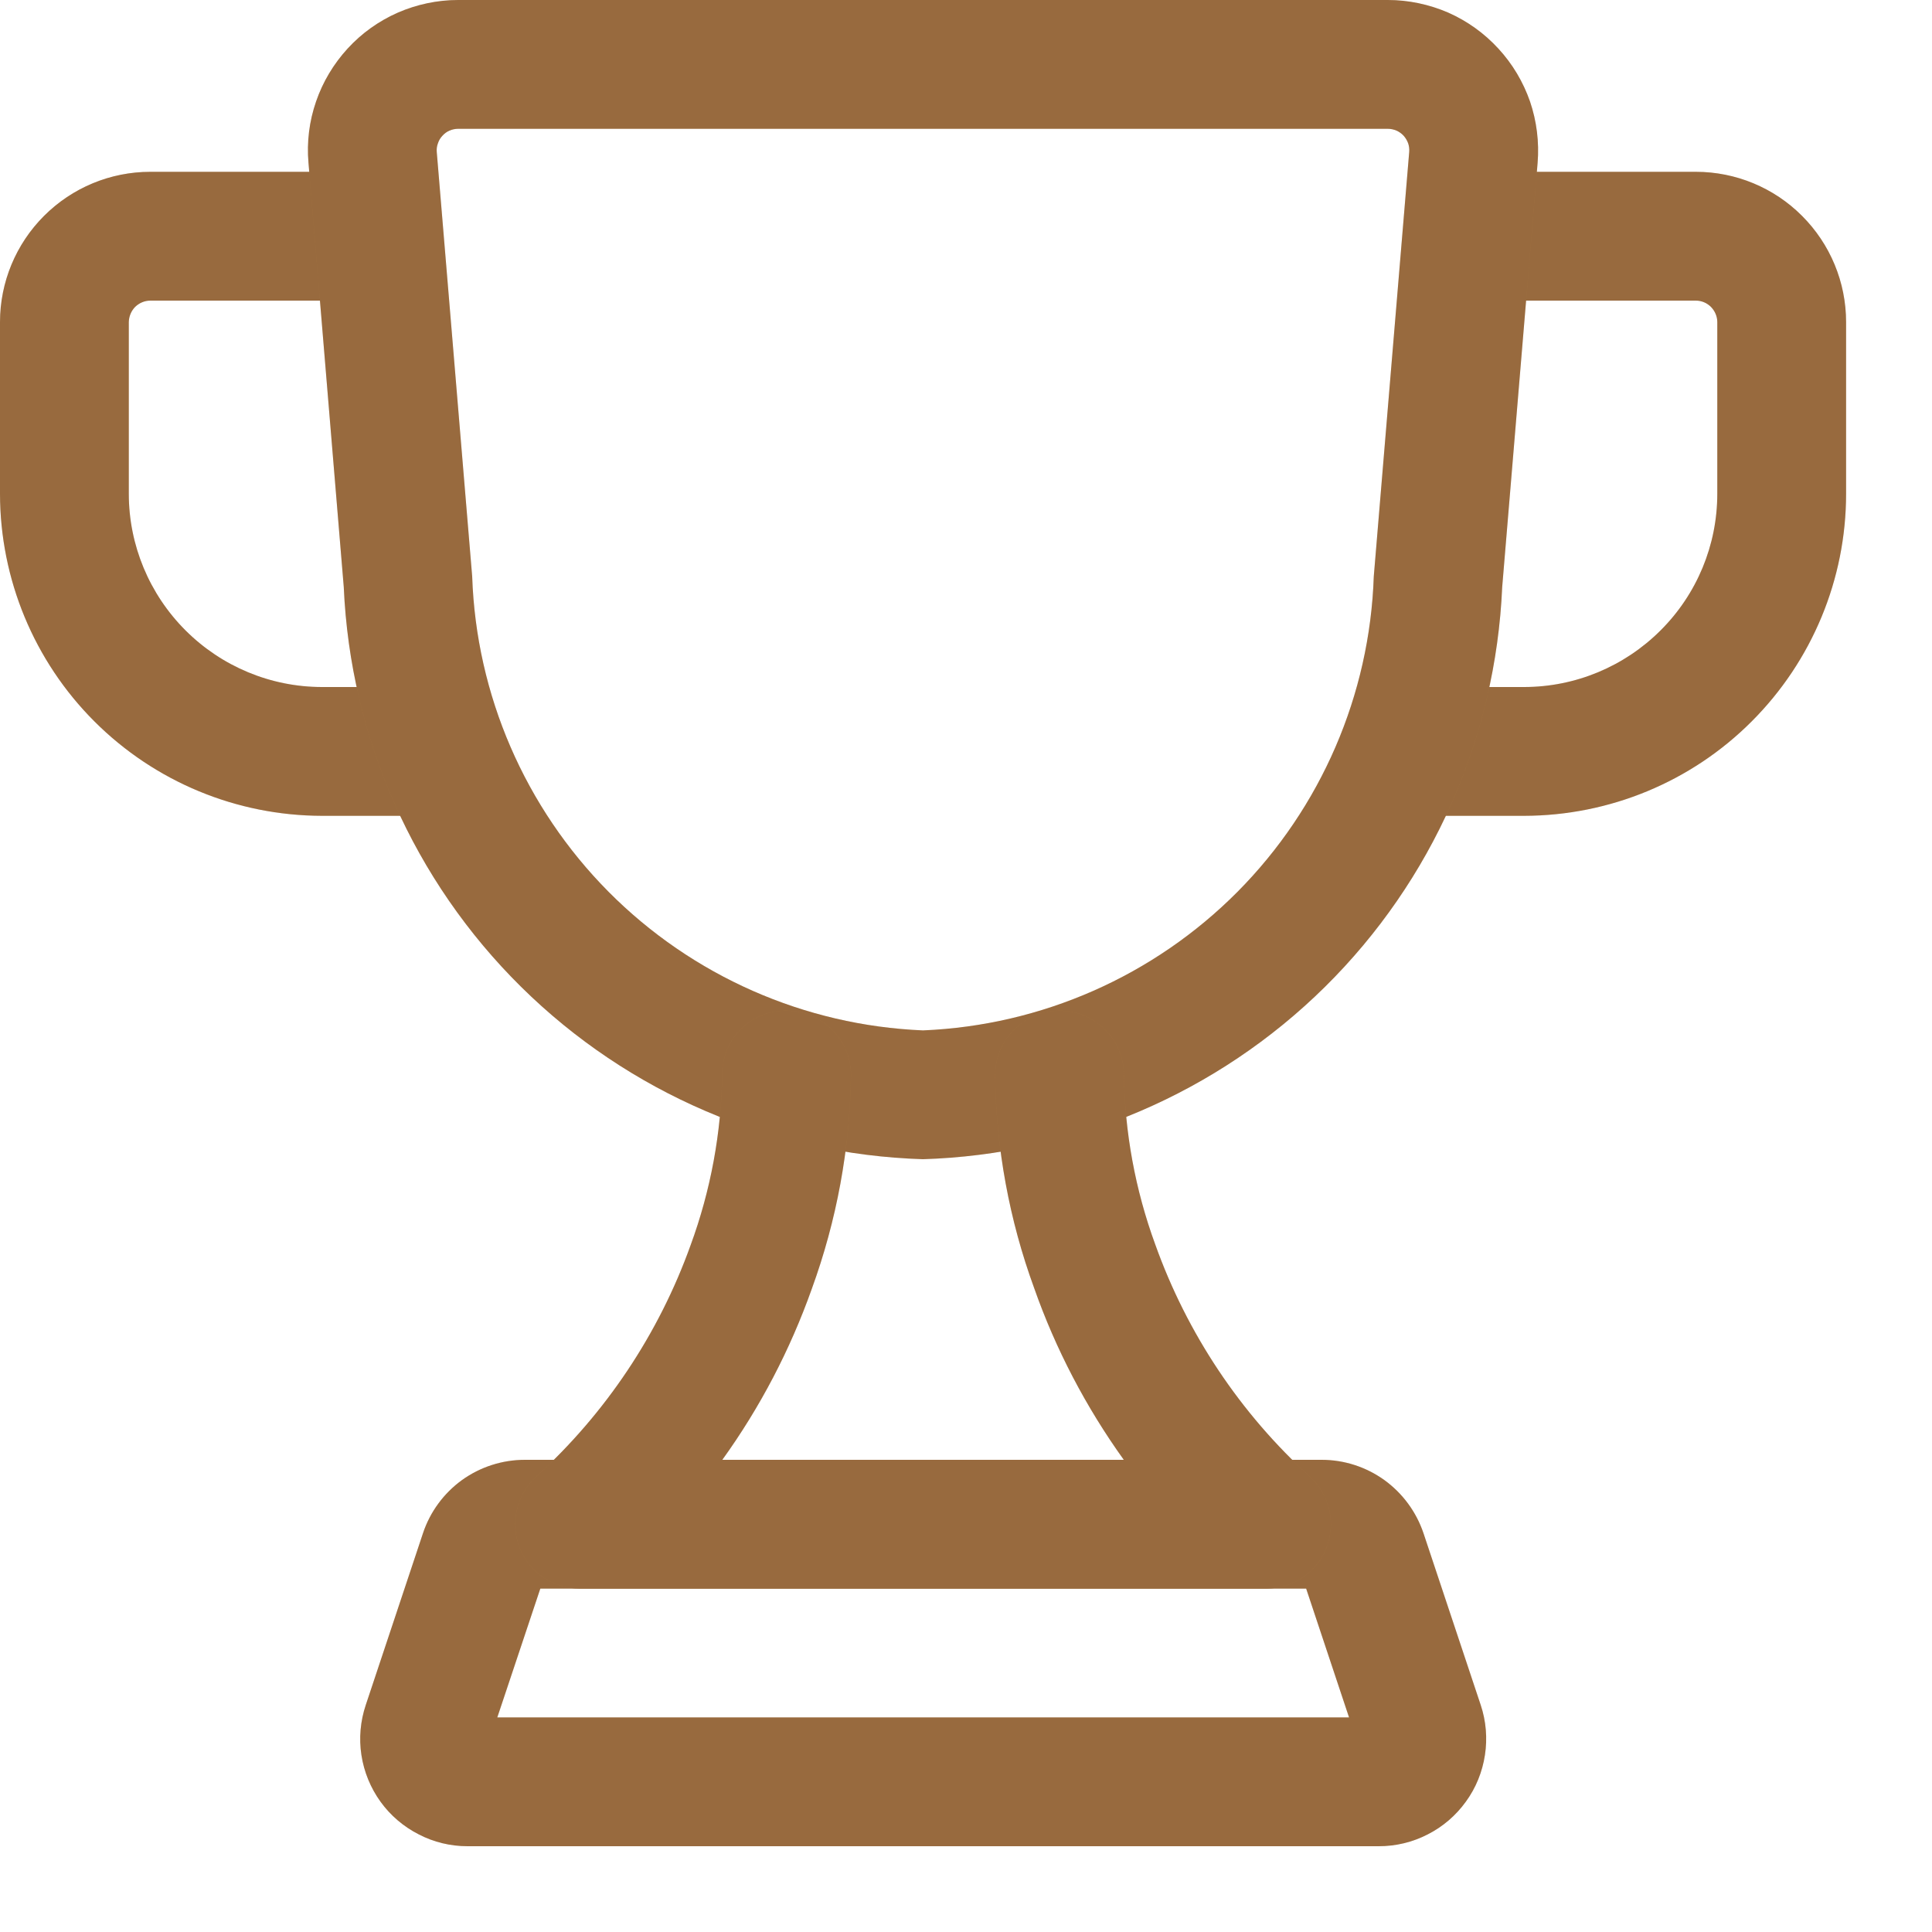
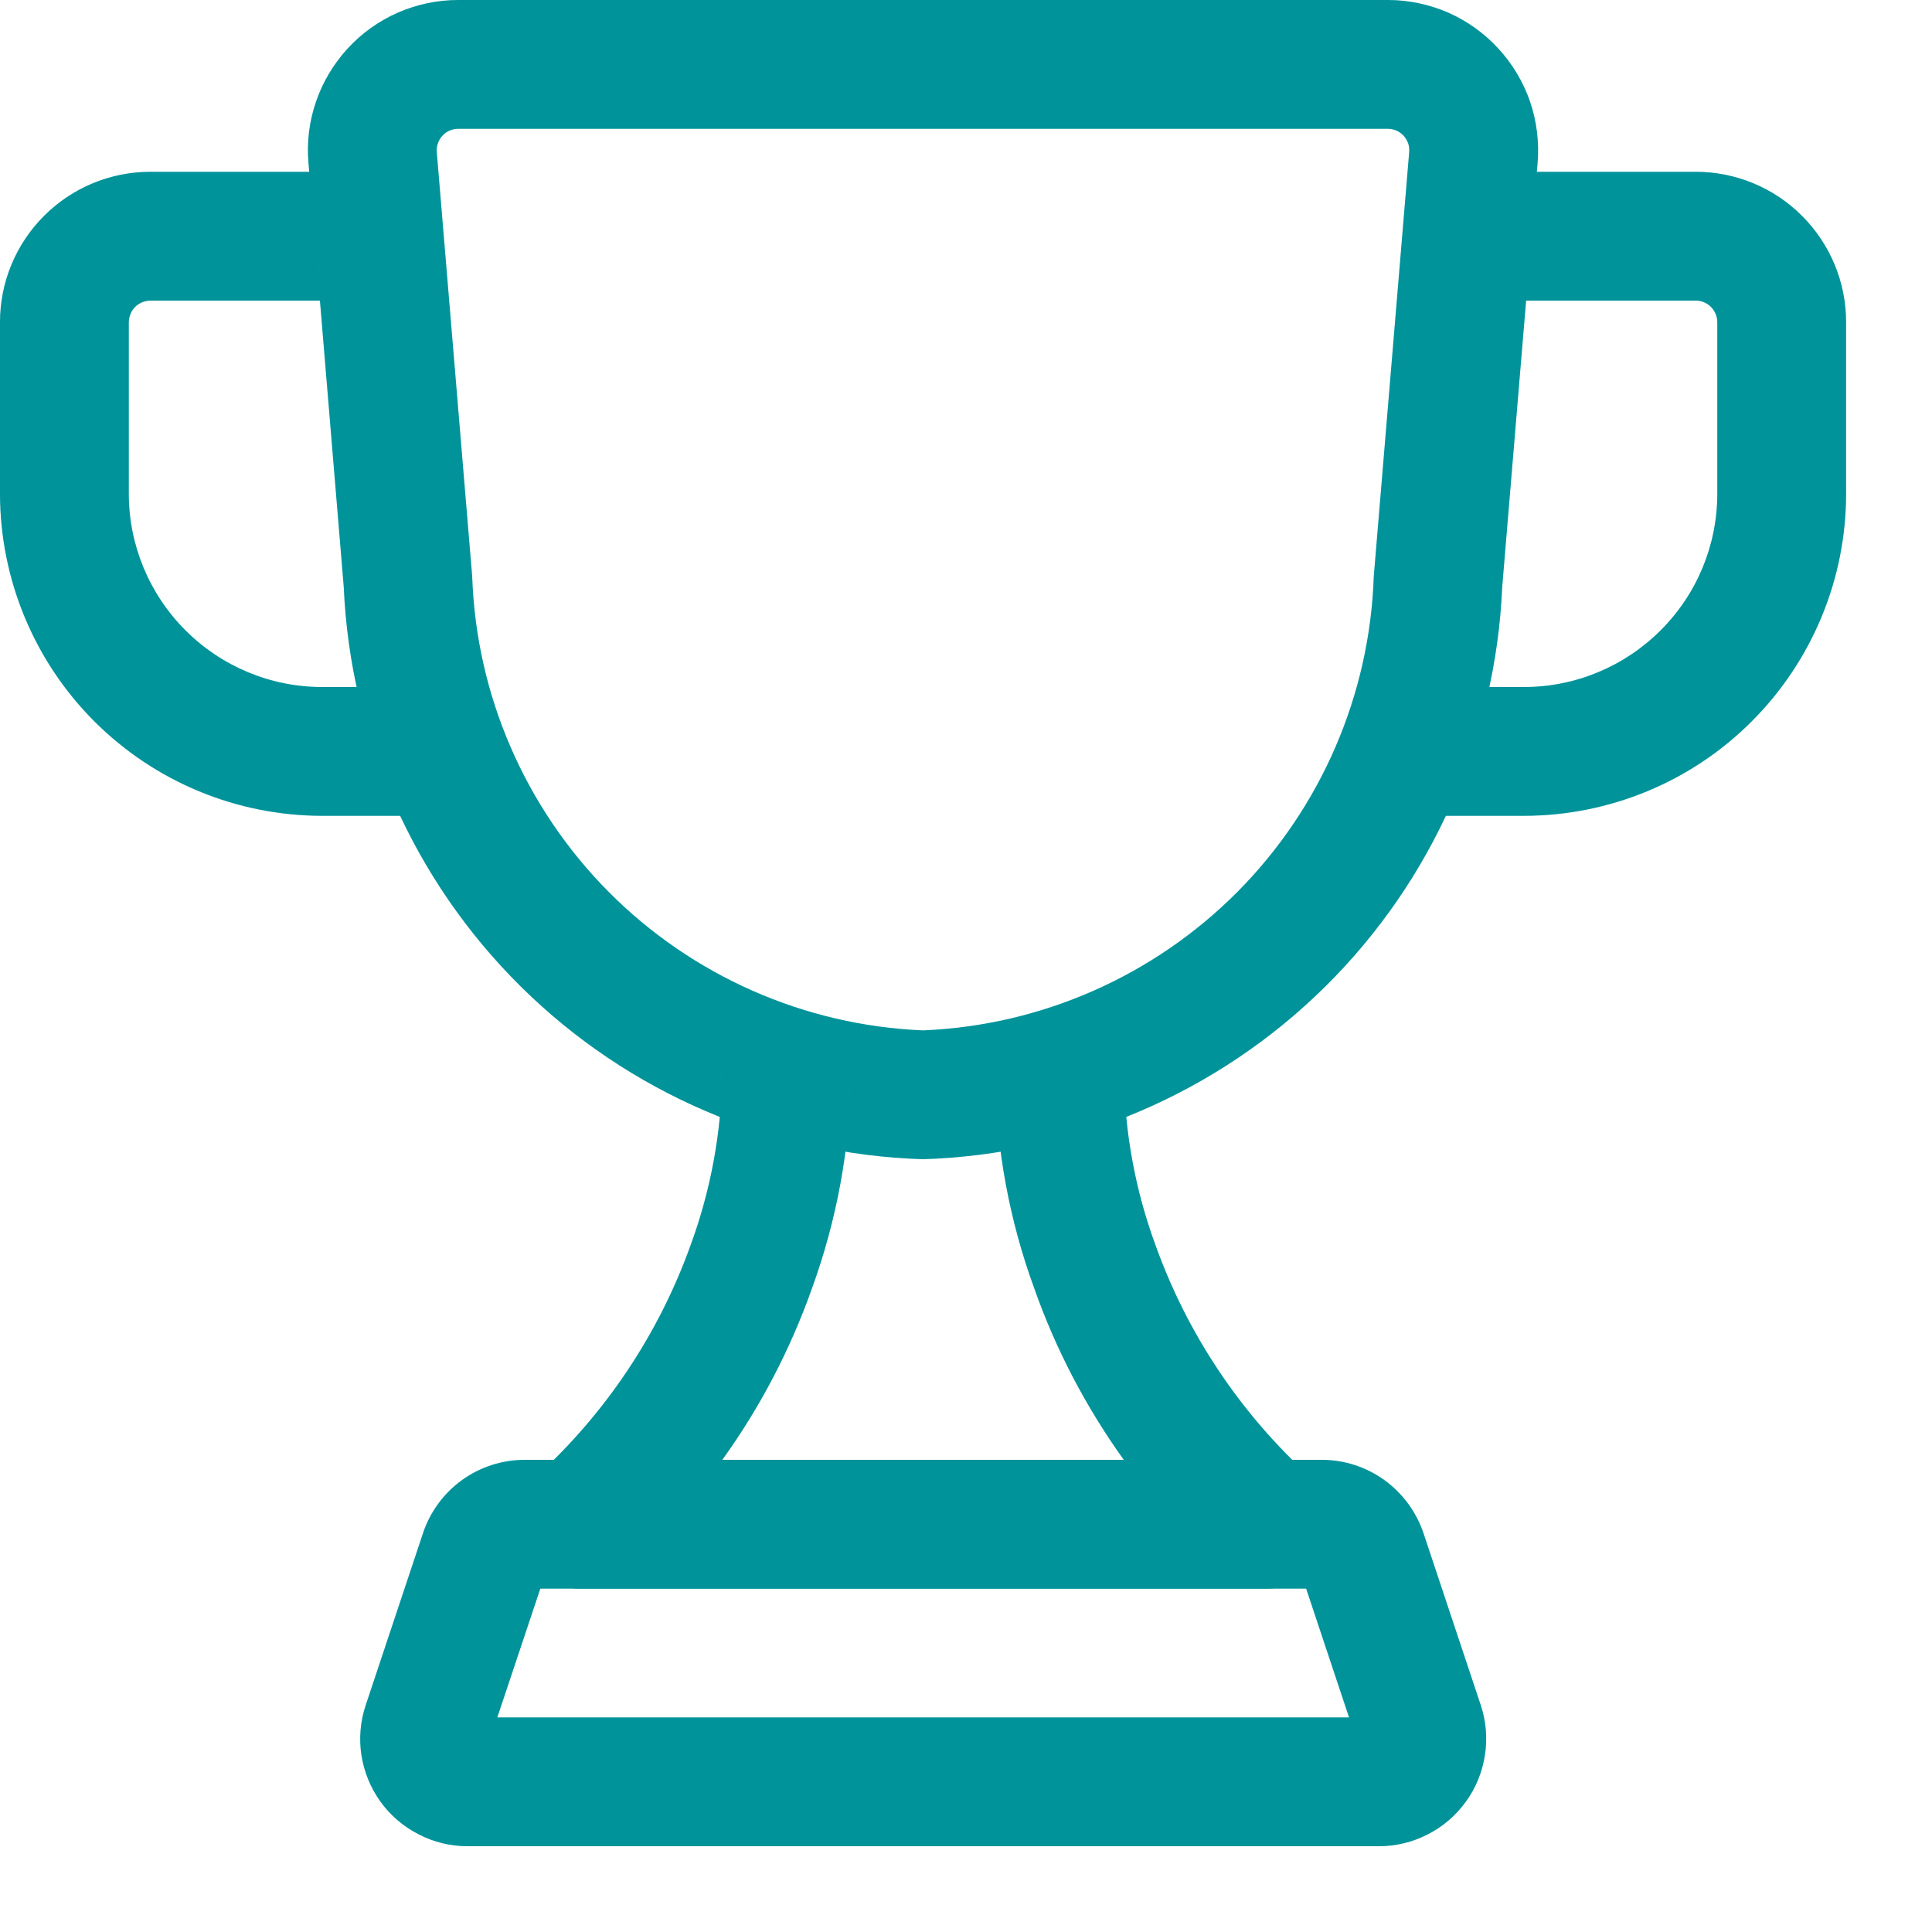
<svg xmlns="http://www.w3.org/2000/svg" width="15" height="15" viewBox="0 0 15 15" fill="none">
-   <path d="M11.833 6.334H11.227C11.094 6.334 10.967 6.281 10.873 6.188C10.779 6.094 10.727 5.967 10.727 5.834C10.727 5.701 10.779 5.574 10.873 5.48C10.967 5.387 11.094 5.334 11.227 5.334H11.833C12.231 5.334 12.612 5.175 12.893 4.894C13.175 4.613 13.333 4.232 13.333 3.834V2.501C13.333 2.457 13.315 2.415 13.284 2.383C13.253 2.352 13.211 2.334 13.167 2.334H11.5C11.367 2.334 11.24 2.281 11.146 2.188C11.053 2.094 11 1.967 11 1.834C11 1.701 11.053 1.574 11.146 1.48C11.24 1.387 11.367 1.334 11.5 1.334H13.167C13.476 1.334 13.773 1.457 13.991 1.676C14.21 1.895 14.333 2.191 14.333 2.501V3.834C14.333 4.497 14.069 5.132 13.6 5.601C13.132 6.07 12.496 6.333 11.833 6.334Z" fill="#BE854D" />
+   <path d="M11.833 6.334H11.227C11.094 6.334 10.967 6.281 10.873 6.188C10.779 6.094 10.727 5.967 10.727 5.834C10.727 5.701 10.779 5.574 10.873 5.48C10.967 5.387 11.094 5.334 11.227 5.334H11.833C12.231 5.334 12.612 5.175 12.893 4.894C13.175 4.613 13.333 4.232 13.333 3.834V2.501C13.333 2.457 13.315 2.415 13.284 2.383C13.253 2.352 13.211 2.334 13.167 2.334H11.5C11.367 2.334 11.24 2.281 11.146 2.188C11.053 2.094 11 1.967 11 1.834C11 1.701 11.053 1.574 11.146 1.48C11.24 1.387 11.367 1.334 11.5 1.334H13.167C13.476 1.334 13.773 1.457 13.991 1.676C14.21 1.895 14.333 2.191 14.333 2.501V3.834C14.333 4.497 14.069 5.132 13.6 5.601C13.132 6.07 12.496 6.333 11.833 6.334Z" fill="#00B8C0" />
  <path d="M11.833 6.334H11.227C11.094 6.334 10.967 6.281 10.873 6.188C10.779 6.094 10.727 5.967 10.727 5.834C10.727 5.701 10.779 5.574 10.873 5.48C10.967 5.387 11.094 5.334 11.227 5.334H11.833C12.231 5.334 12.612 5.175 12.893 4.894C13.175 4.613 13.333 4.232 13.333 3.834V2.501C13.333 2.457 13.315 2.415 13.284 2.383C13.253 2.352 13.211 2.334 13.167 2.334H11.5C11.367 2.334 11.24 2.281 11.146 2.188C11.053 2.094 11 1.967 11 1.834C11 1.701 11.053 1.574 11.146 1.48C11.24 1.387 11.367 1.334 11.5 1.334H13.167C13.476 1.334 13.773 1.457 13.991 1.676C14.21 1.895 14.333 2.191 14.333 2.501V3.834C14.333 4.497 14.069 5.132 13.6 5.601C13.132 6.07 12.496 6.333 11.833 6.334Z" fill="black" fill-opacity="0.2" />
-   <path d="M3.107 6.334H2.5C1.837 6.333 1.202 6.07 0.733 5.601C0.264 5.132 0.001 4.497 0 3.834V2.501C0 2.191 0.123 1.895 0.342 1.676C0.561 1.457 0.857 1.334 1.167 1.334H2.833C2.966 1.334 3.093 1.387 3.187 1.48C3.281 1.574 3.333 1.701 3.333 1.834C3.333 1.967 3.281 2.094 3.187 2.188C3.093 2.281 2.966 2.334 2.833 2.334H1.167C1.123 2.334 1.081 2.352 1.049 2.383C1.018 2.415 1.001 2.457 1 2.501V3.834C1 4.232 1.159 4.613 1.44 4.894C1.721 5.175 2.102 5.334 2.5 5.334H3.107C3.239 5.334 3.367 5.387 3.46 5.48C3.554 5.574 3.607 5.701 3.607 5.834C3.607 5.967 3.554 6.094 3.46 6.188C3.367 6.281 3.239 6.334 3.107 6.334Z" fill="#BE854D" />
+   <path d="M3.107 6.334H2.5C1.837 6.333 1.202 6.07 0.733 5.601C0.264 5.132 0.001 4.497 0 3.834V2.501C0 2.191 0.123 1.895 0.342 1.676C0.561 1.457 0.857 1.334 1.167 1.334H2.833C2.966 1.334 3.093 1.387 3.187 1.48C3.281 1.574 3.333 1.701 3.333 1.834C3.333 1.967 3.281 2.094 3.187 2.188C3.093 2.281 2.966 2.334 2.833 2.334H1.167C1.123 2.334 1.081 2.352 1.049 2.383C1.018 2.415 1.001 2.457 1 2.501V3.834C1 4.232 1.159 4.613 1.44 4.894C1.721 5.175 2.102 5.334 2.5 5.334H3.107C3.239 5.334 3.367 5.387 3.46 5.48C3.554 5.574 3.607 5.701 3.607 5.834C3.607 5.967 3.554 6.094 3.46 6.188C3.367 6.281 3.239 6.334 3.107 6.334Z" fill="#00B8C0" />
  <path d="M3.107 6.334H2.5C1.837 6.333 1.202 6.07 0.733 5.601C0.264 5.132 0.001 4.497 0 3.834V2.501C0 2.191 0.123 1.895 0.342 1.676C0.561 1.457 0.857 1.334 1.167 1.334H2.833C2.966 1.334 3.093 1.387 3.187 1.48C3.281 1.574 3.333 1.701 3.333 1.834C3.333 1.967 3.281 2.094 3.187 2.188C3.093 2.281 2.966 2.334 2.833 2.334H1.167C1.123 2.334 1.081 2.352 1.049 2.383C1.018 2.415 1.001 2.457 1 2.501V3.834C1 4.232 1.159 4.613 1.44 4.894C1.721 5.175 2.102 5.334 2.5 5.334H3.107C3.239 5.334 3.367 5.387 3.46 5.48C3.554 5.574 3.607 5.701 3.607 5.834C3.607 5.967 3.554 6.094 3.46 6.188C3.367 6.281 3.239 6.334 3.107 6.334Z" fill="black" fill-opacity="0.2" />
-   <path d="M7.166 9C5.994 8.964 4.88 8.486 4.046 7.662C3.212 6.838 2.72 5.729 2.669 4.558L2.395 1.264C2.381 1.103 2.401 0.941 2.454 0.788C2.506 0.636 2.59 0.496 2.699 0.377C2.808 0.258 2.941 0.163 3.089 0.098C3.236 0.034 3.396 2.06412e-05 3.557 0H10.775C10.936 2.06412e-05 11.096 0.034 11.244 0.098C11.391 0.163 11.524 0.258 11.633 0.377C11.743 0.496 11.826 0.636 11.879 0.788C11.931 0.941 11.951 1.103 11.938 1.264L11.663 4.558C11.612 5.729 11.121 6.838 10.287 7.662C9.453 8.486 8.338 8.964 7.166 9ZM3.557 1C3.534 1 3.511 1.005 3.49 1.014C3.469 1.023 3.45 1.037 3.435 1.054C3.419 1.071 3.407 1.091 3.4 1.113C3.392 1.134 3.389 1.157 3.391 1.18L3.666 4.475C3.697 5.395 4.076 6.27 4.725 6.924C5.374 7.577 6.246 7.962 7.166 8C8.087 7.962 8.959 7.577 9.608 6.924C10.257 6.27 10.635 5.395 10.666 4.475L10.941 1.18C10.943 1.157 10.94 1.134 10.933 1.113C10.925 1.091 10.913 1.071 10.898 1.054C10.882 1.037 10.863 1.023 10.842 1.014C10.821 1.005 10.798 1 10.775 1L3.557 1Z" fill="#BE854D" />
+   <path d="M7.166 9C5.994 8.964 4.88 8.486 4.046 7.662C3.212 6.838 2.72 5.729 2.669 4.558L2.395 1.264C2.381 1.103 2.401 0.941 2.454 0.788C2.506 0.636 2.59 0.496 2.699 0.377C2.808 0.258 2.941 0.163 3.089 0.098C3.236 0.034 3.396 2.06412e-05 3.557 0H10.775C10.936 2.06412e-05 11.096 0.034 11.244 0.098C11.391 0.163 11.524 0.258 11.633 0.377C11.743 0.496 11.826 0.636 11.879 0.788C11.931 0.941 11.951 1.103 11.938 1.264L11.663 4.558C11.612 5.729 11.121 6.838 10.287 7.662C9.453 8.486 8.338 8.964 7.166 9ZM3.557 1C3.534 1 3.511 1.005 3.49 1.014C3.469 1.023 3.45 1.037 3.435 1.054C3.419 1.071 3.407 1.091 3.4 1.113C3.392 1.134 3.389 1.157 3.391 1.18L3.666 4.475C3.697 5.395 4.076 6.27 4.725 6.924C5.374 7.577 6.246 7.962 7.166 8C8.087 7.962 8.959 7.577 9.608 6.924C10.257 6.27 10.635 5.395 10.666 4.475L10.941 1.18C10.943 1.157 10.94 1.134 10.933 1.113C10.925 1.091 10.913 1.071 10.898 1.054C10.882 1.037 10.863 1.023 10.842 1.014C10.821 1.005 10.798 1 10.775 1L3.557 1Z" fill="#00B8C0" />
  <path d="M7.166 9C5.994 8.964 4.88 8.486 4.046 7.662C3.212 6.838 2.72 5.729 2.669 4.558L2.395 1.264C2.381 1.103 2.401 0.941 2.454 0.788C2.506 0.636 2.59 0.496 2.699 0.377C2.808 0.258 2.941 0.163 3.089 0.098C3.236 0.034 3.396 2.06412e-05 3.557 0H10.775C10.936 2.06412e-05 11.096 0.034 11.244 0.098C11.391 0.163 11.524 0.258 11.633 0.377C11.743 0.496 11.826 0.636 11.879 0.788C11.931 0.941 11.951 1.103 11.938 1.264L11.663 4.558C11.612 5.729 11.121 6.838 10.287 7.662C9.453 8.486 8.338 8.964 7.166 9ZM3.557 1C3.534 1 3.511 1.005 3.49 1.014C3.469 1.023 3.45 1.037 3.435 1.054C3.419 1.071 3.407 1.091 3.4 1.113C3.392 1.134 3.389 1.157 3.391 1.18L3.666 4.475C3.697 5.395 4.076 6.27 4.725 6.924C5.374 7.577 6.246 7.962 7.166 8C8.087 7.962 8.959 7.577 9.608 6.924C10.257 6.27 10.635 5.395 10.666 4.475L10.941 1.18C10.943 1.157 10.94 1.134 10.933 1.113C10.925 1.091 10.913 1.071 10.898 1.054C10.882 1.037 10.863 1.023 10.842 1.014C10.821 1.005 10.798 1 10.775 1L3.557 1Z" fill="black" fill-opacity="0.2" />
-   <path d="M10.705 14.334H3.63C3.498 14.334 3.368 14.303 3.251 14.242C3.133 14.182 3.031 14.095 2.954 13.988C2.877 13.881 2.826 13.757 2.806 13.626C2.786 13.496 2.798 13.362 2.84 13.237L3.284 11.904C3.339 11.738 3.446 11.593 3.587 11.491C3.729 11.389 3.9 11.334 4.075 11.334H10.261C10.436 11.334 10.606 11.389 10.748 11.491C10.89 11.594 10.996 11.738 11.052 11.904L11.496 13.237C11.538 13.362 11.549 13.496 11.529 13.626C11.509 13.757 11.459 13.881 11.381 13.988C11.304 14.095 11.203 14.182 11.085 14.242C10.967 14.303 10.837 14.334 10.705 14.334ZM3.861 13.334H10.474L10.141 12.334H4.195L3.861 13.334Z" fill="#BE854D" />
+   <path d="M10.705 14.334H3.63C3.498 14.334 3.368 14.303 3.251 14.242C3.133 14.182 3.031 14.095 2.954 13.988C2.877 13.881 2.826 13.757 2.806 13.626C2.786 13.496 2.798 13.362 2.84 13.237L3.284 11.904C3.339 11.738 3.446 11.593 3.587 11.491C3.729 11.389 3.9 11.334 4.075 11.334H10.261C10.436 11.334 10.606 11.389 10.748 11.491C10.89 11.594 10.996 11.738 11.052 11.904L11.496 13.237C11.538 13.362 11.549 13.496 11.529 13.626C11.509 13.757 11.459 13.881 11.381 13.988C11.304 14.095 11.203 14.182 11.085 14.242C10.967 14.303 10.837 14.334 10.705 14.334ZM3.861 13.334H10.474L10.141 12.334H4.195L3.861 13.334Z" fill="#00B8C0" />
  <path d="M10.705 14.334H3.63C3.498 14.334 3.368 14.303 3.251 14.242C3.133 14.182 3.031 14.095 2.954 13.988C2.877 13.881 2.826 13.757 2.806 13.626C2.786 13.496 2.798 13.362 2.84 13.237L3.284 11.904C3.339 11.738 3.446 11.593 3.587 11.491C3.729 11.389 3.9 11.334 4.075 11.334H10.261C10.436 11.334 10.606 11.389 10.748 11.491C10.89 11.594 10.996 11.738 11.052 11.904L11.496 13.237C11.538 13.362 11.549 13.496 11.529 13.626C11.509 13.757 11.459 13.881 11.381 13.988C11.304 14.095 11.203 14.182 11.085 14.242C10.967 14.303 10.837 14.334 10.705 14.334ZM3.861 13.334H10.474L10.141 12.334H4.195L3.861 13.334Z" fill="black" fill-opacity="0.2" />
-   <path d="M9.833 12.334H4.5C4.399 12.334 4.301 12.303 4.218 12.247C4.135 12.19 4.071 12.11 4.034 12.016C3.998 11.922 3.99 11.82 4.013 11.722C4.035 11.624 4.087 11.535 4.16 11.467C4.702 10.974 5.115 10.356 5.362 9.667C5.518 9.242 5.601 8.793 5.607 8.339C5.607 8.273 5.62 8.208 5.646 8.147C5.671 8.087 5.709 8.032 5.756 7.986C5.804 7.94 5.86 7.904 5.921 7.88C5.983 7.856 6.048 7.845 6.114 7.847C6.247 7.849 6.373 7.904 6.465 7.999C6.558 8.094 6.609 8.222 6.607 8.354C6.599 8.918 6.496 9.476 6.303 10.006C6.135 10.479 5.902 10.926 5.608 11.334H8.725C8.431 10.924 8.196 10.475 8.029 10C7.836 9.472 7.734 8.916 7.726 8.354C7.725 8.222 7.775 8.094 7.868 7.999C7.96 7.904 8.086 7.849 8.219 7.847H8.226C8.358 7.847 8.484 7.899 8.577 7.991C8.671 8.083 8.724 8.208 8.726 8.339C8.732 8.791 8.814 9.238 8.969 9.661C9.216 10.353 9.629 10.973 10.173 11.467C10.246 11.535 10.298 11.624 10.32 11.722C10.343 11.82 10.335 11.922 10.299 12.016C10.262 12.11 10.198 12.19 10.115 12.247C10.032 12.303 9.934 12.334 9.833 12.334Z" fill="#BE854D" />
+   <path d="M9.833 12.334H4.5C4.399 12.334 4.301 12.303 4.218 12.247C4.135 12.19 4.071 12.11 4.034 12.016C3.998 11.922 3.99 11.82 4.013 11.722C4.035 11.624 4.087 11.535 4.16 11.467C4.702 10.974 5.115 10.356 5.362 9.667C5.518 9.242 5.601 8.793 5.607 8.339C5.607 8.273 5.62 8.208 5.646 8.147C5.671 8.087 5.709 8.032 5.756 7.986C5.804 7.94 5.86 7.904 5.921 7.88C5.983 7.856 6.048 7.845 6.114 7.847C6.247 7.849 6.373 7.904 6.465 7.999C6.558 8.094 6.609 8.222 6.607 8.354C6.599 8.918 6.496 9.476 6.303 10.006C6.135 10.479 5.902 10.926 5.608 11.334H8.725C8.431 10.924 8.196 10.475 8.029 10C7.836 9.472 7.734 8.916 7.726 8.354C7.725 8.222 7.775 8.094 7.868 7.999C7.96 7.904 8.086 7.849 8.219 7.847H8.226C8.358 7.847 8.484 7.899 8.577 7.991C8.671 8.083 8.724 8.208 8.726 8.339C8.732 8.791 8.814 9.238 8.969 9.661C9.216 10.353 9.629 10.973 10.173 11.467C10.246 11.535 10.298 11.624 10.32 11.722C10.343 11.82 10.335 11.922 10.299 12.016C10.262 12.11 10.198 12.19 10.115 12.247C10.032 12.303 9.934 12.334 9.833 12.334Z" fill="#00B8C0" />
  <path d="M9.833 12.334H4.5C4.399 12.334 4.301 12.303 4.218 12.247C4.135 12.19 4.071 12.11 4.034 12.016C3.998 11.922 3.99 11.82 4.013 11.722C4.035 11.624 4.087 11.535 4.16 11.467C4.702 10.974 5.115 10.356 5.362 9.667C5.518 9.242 5.601 8.793 5.607 8.339C5.607 8.273 5.62 8.208 5.646 8.147C5.671 8.087 5.709 8.032 5.756 7.986C5.804 7.94 5.86 7.904 5.921 7.88C5.983 7.856 6.048 7.845 6.114 7.847C6.247 7.849 6.373 7.904 6.465 7.999C6.558 8.094 6.609 8.222 6.607 8.354C6.599 8.918 6.496 9.476 6.303 10.006C6.135 10.479 5.902 10.926 5.608 11.334H8.725C8.431 10.924 8.196 10.475 8.029 10C7.836 9.472 7.734 8.916 7.726 8.354C7.725 8.222 7.775 8.094 7.868 7.999C7.96 7.904 8.086 7.849 8.219 7.847H8.226C8.358 7.847 8.484 7.899 8.577 7.991C8.671 8.083 8.724 8.208 8.726 8.339C8.732 8.791 8.814 9.238 8.969 9.661C9.216 10.353 9.629 10.973 10.173 11.467C10.246 11.535 10.298 11.624 10.32 11.722C10.343 11.82 10.335 11.922 10.299 12.016C10.262 12.11 10.198 12.19 10.115 12.247C10.032 12.303 9.934 12.334 9.833 12.334Z" fill="black" fill-opacity="0.2" />
</svg>
